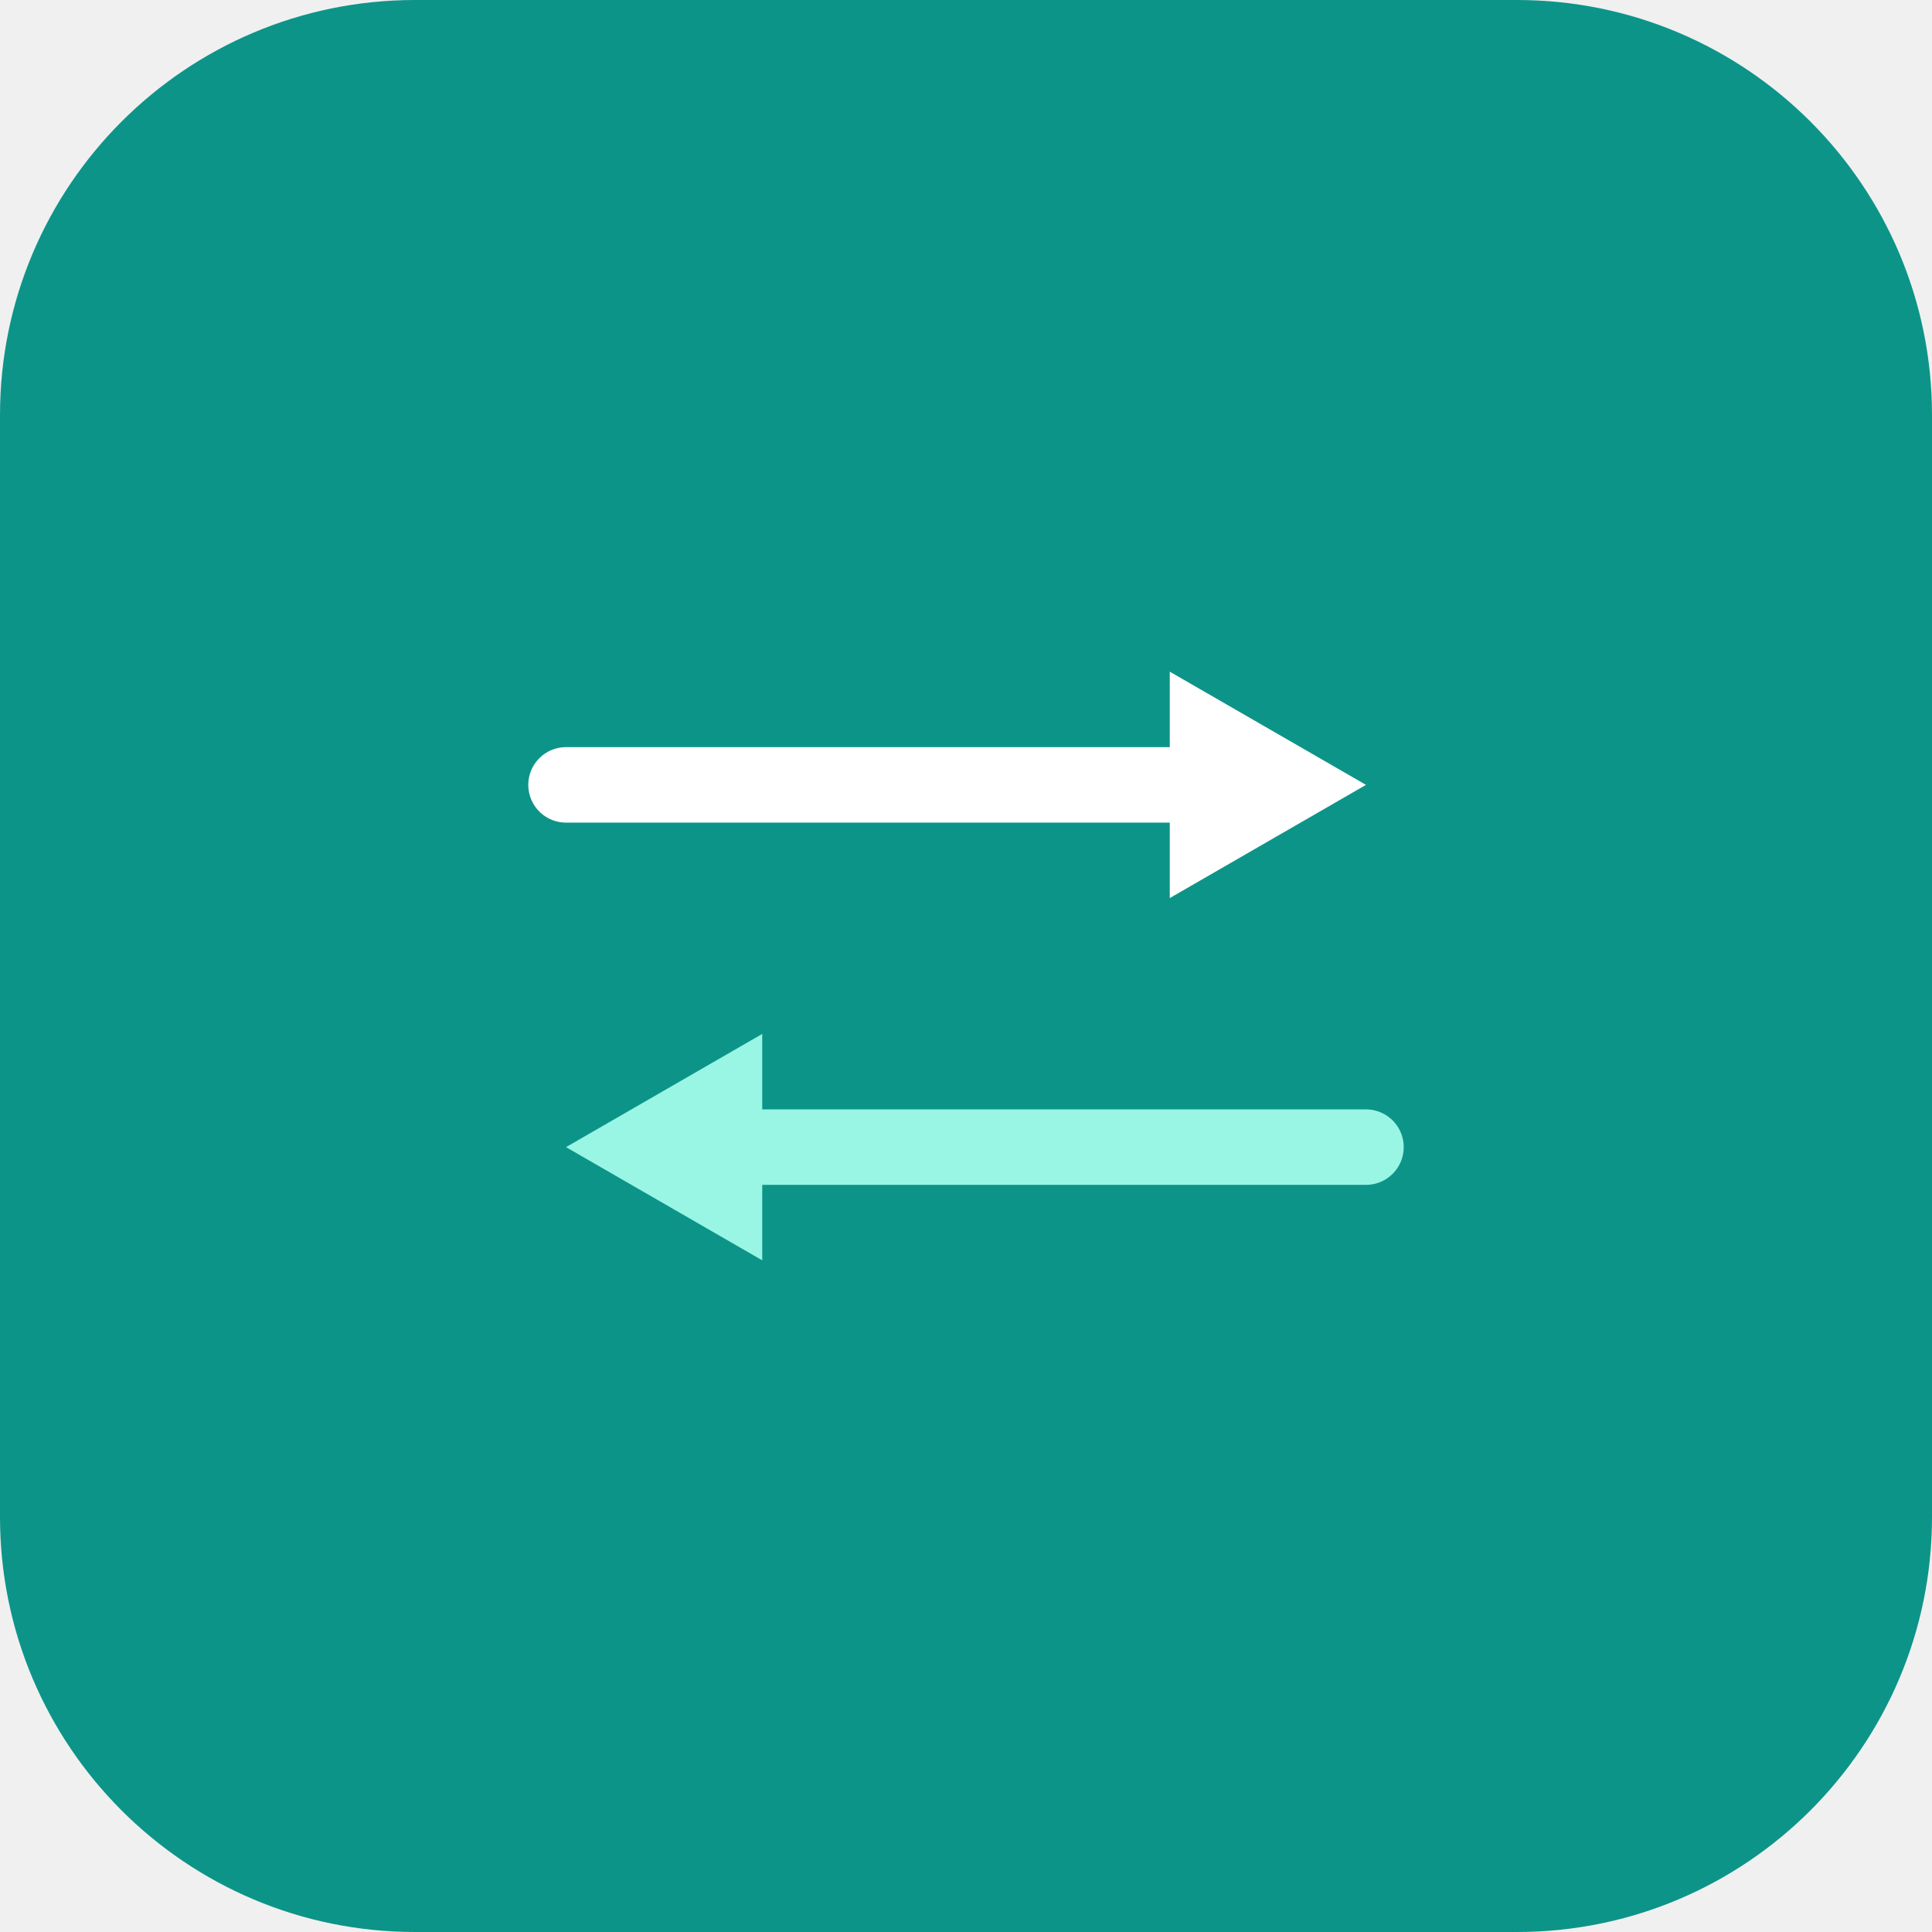
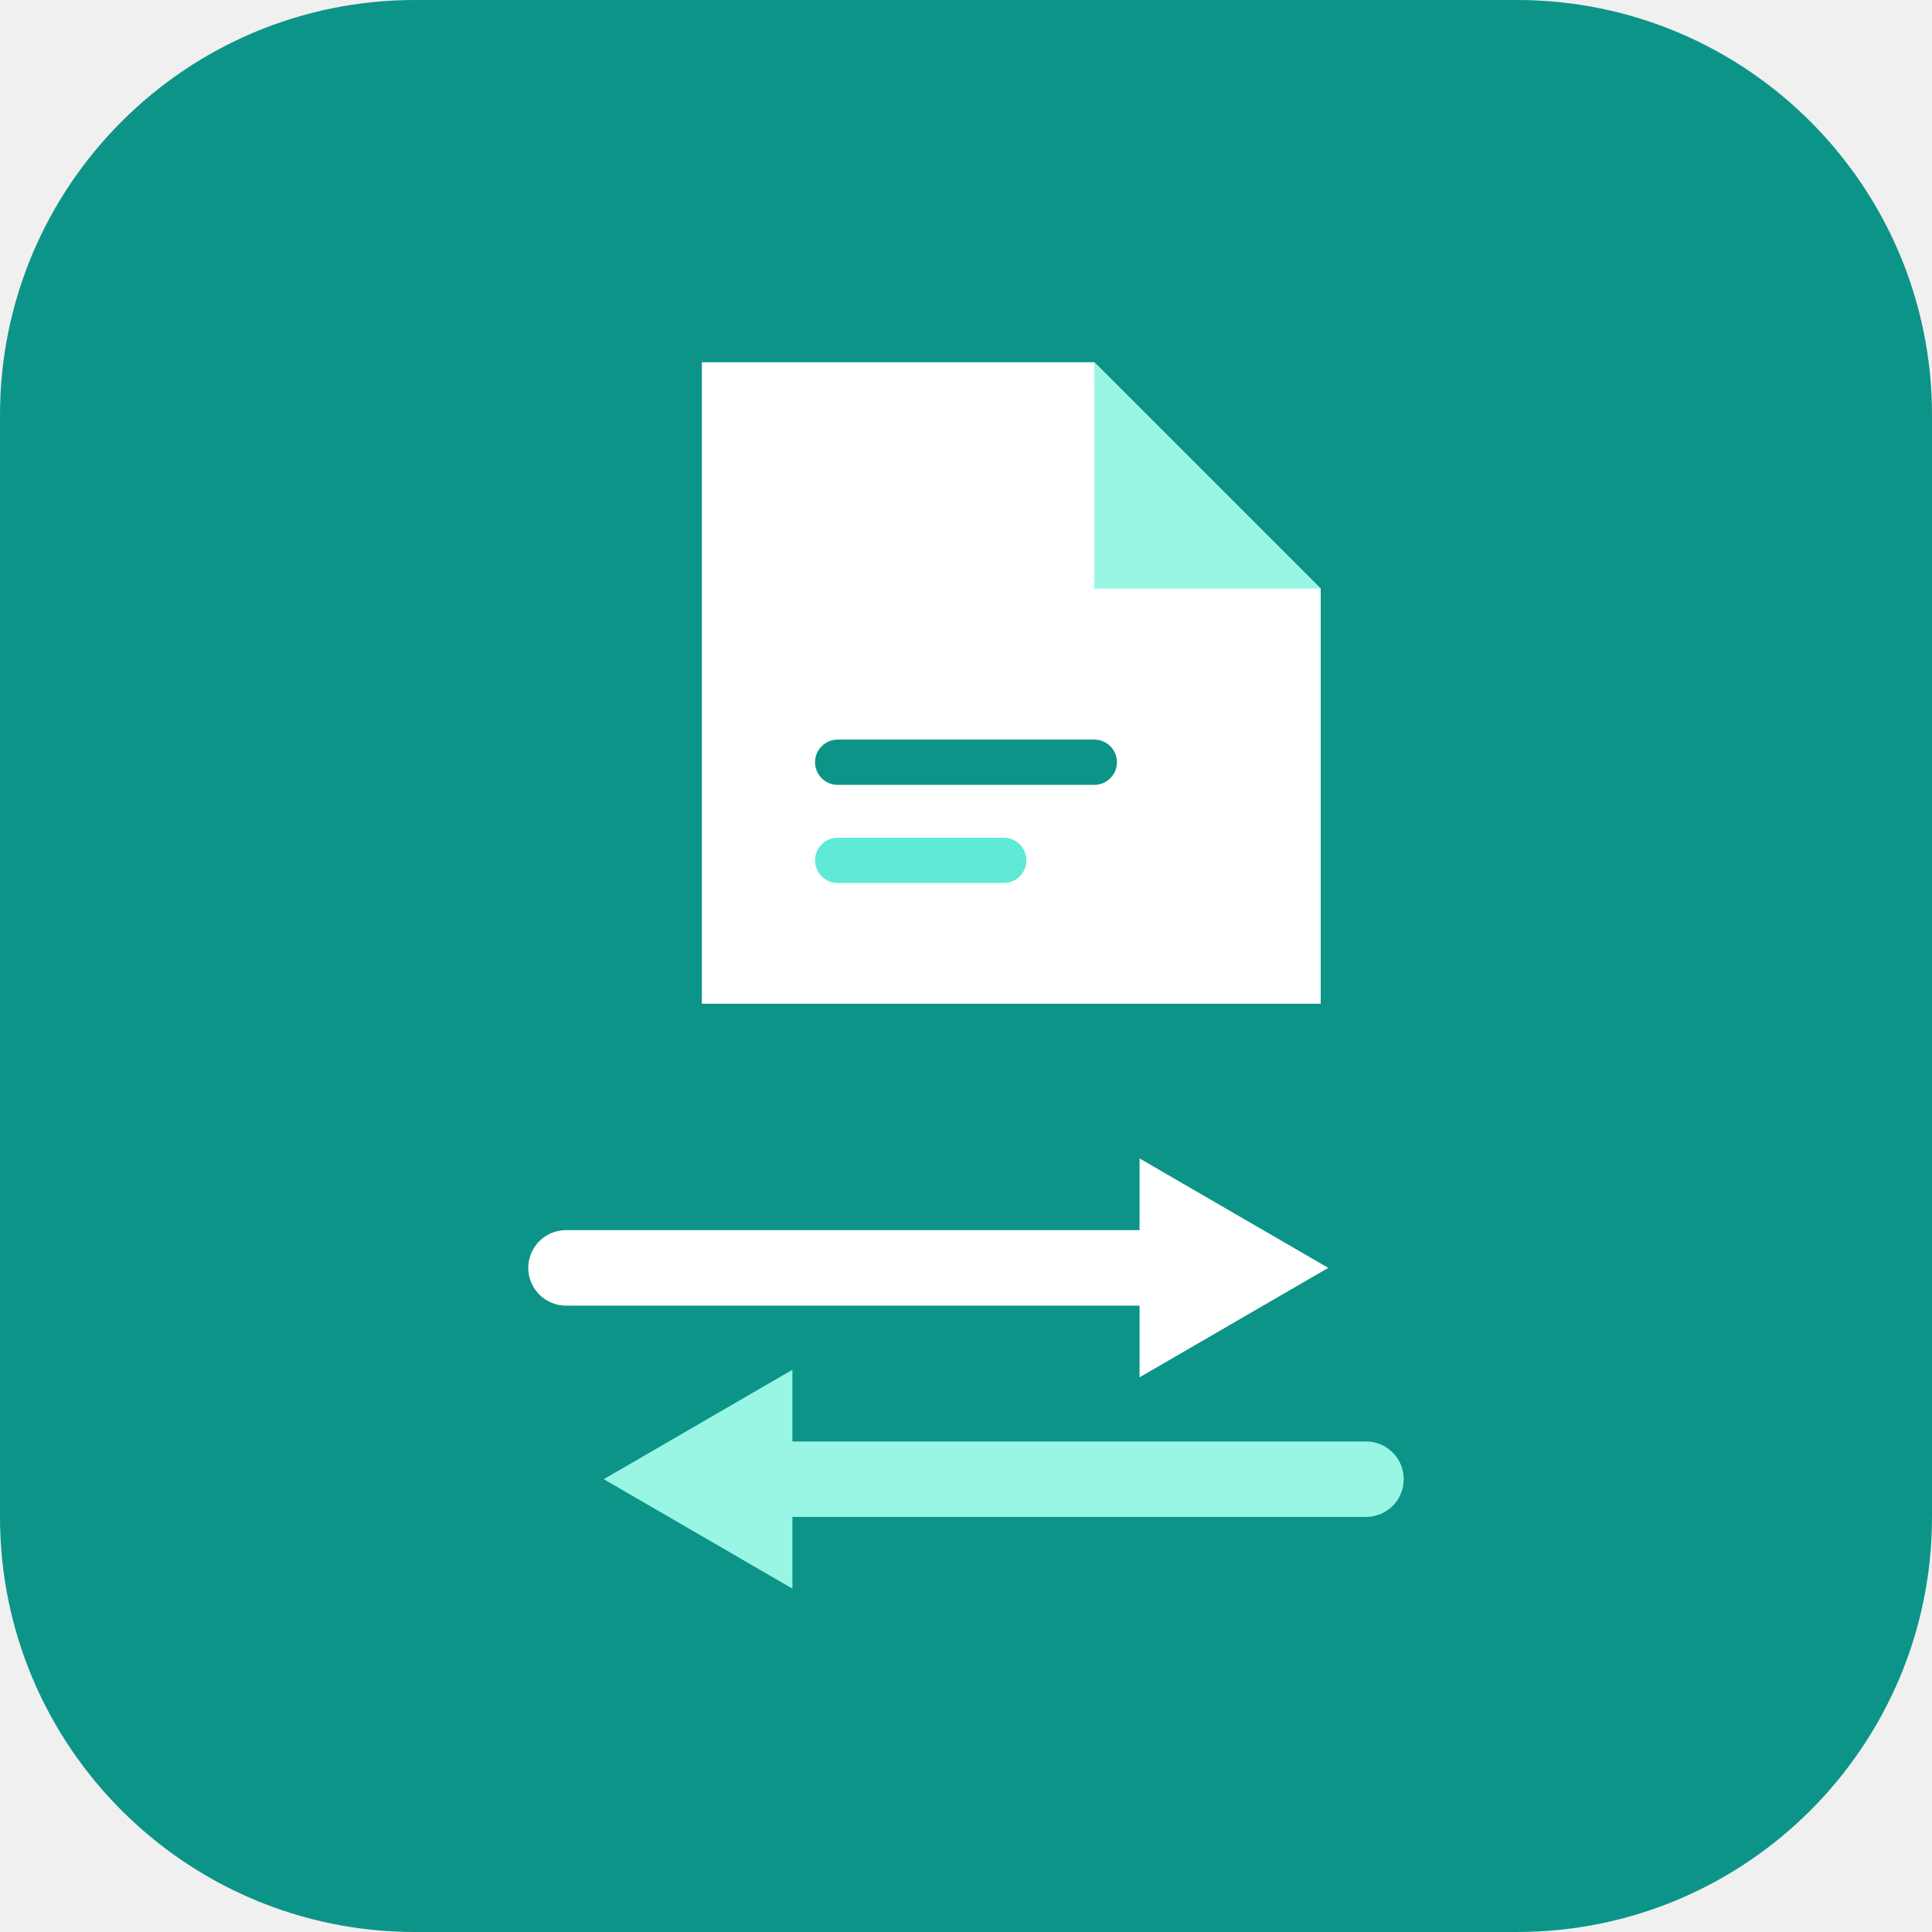
<svg xmlns="http://www.w3.org/2000/svg" viewBox="0 0 512 512">
  <rect width="512" height="512" rx="110" fill="#0d9488" />
-   <path d="M150 208h190" stroke="#ffffff" stroke-width="20" stroke-linecap="round" />
-   <path d="M362 208l-52-30v60z" fill="#ffffff" />
-   <path d="M362 304H172" stroke="#99f6e4" stroke-width="20" stroke-linecap="round" />
-   <path d="M150 304l52-30v60z" fill="#99f6e4" />
+   <path d="M186 96h104l60 60v110H186z" fill="#ffffff" />
+   <path d="M290 96l60 60h-60z" fill="#99f6e4" />
+   <rect x="216" y="196" width="80" height="12" rx="6" fill="#0d9488" />
+   <rect x="216" y="222" width="56" height="12" rx="6" fill="#5eead4" />
+   <path d="M150 336h180" stroke="#ffffff" stroke-width="20" stroke-linecap="round" />
+   <path d="M352 336l-50-29v58z" fill="#ffffff" />
+   <path d="M362 392H182" stroke="#99f6e4" stroke-width="20" stroke-linecap="round" />
+   <path d="M160 392l50-29v58z" fill="#99f6e4" />
</svg>
